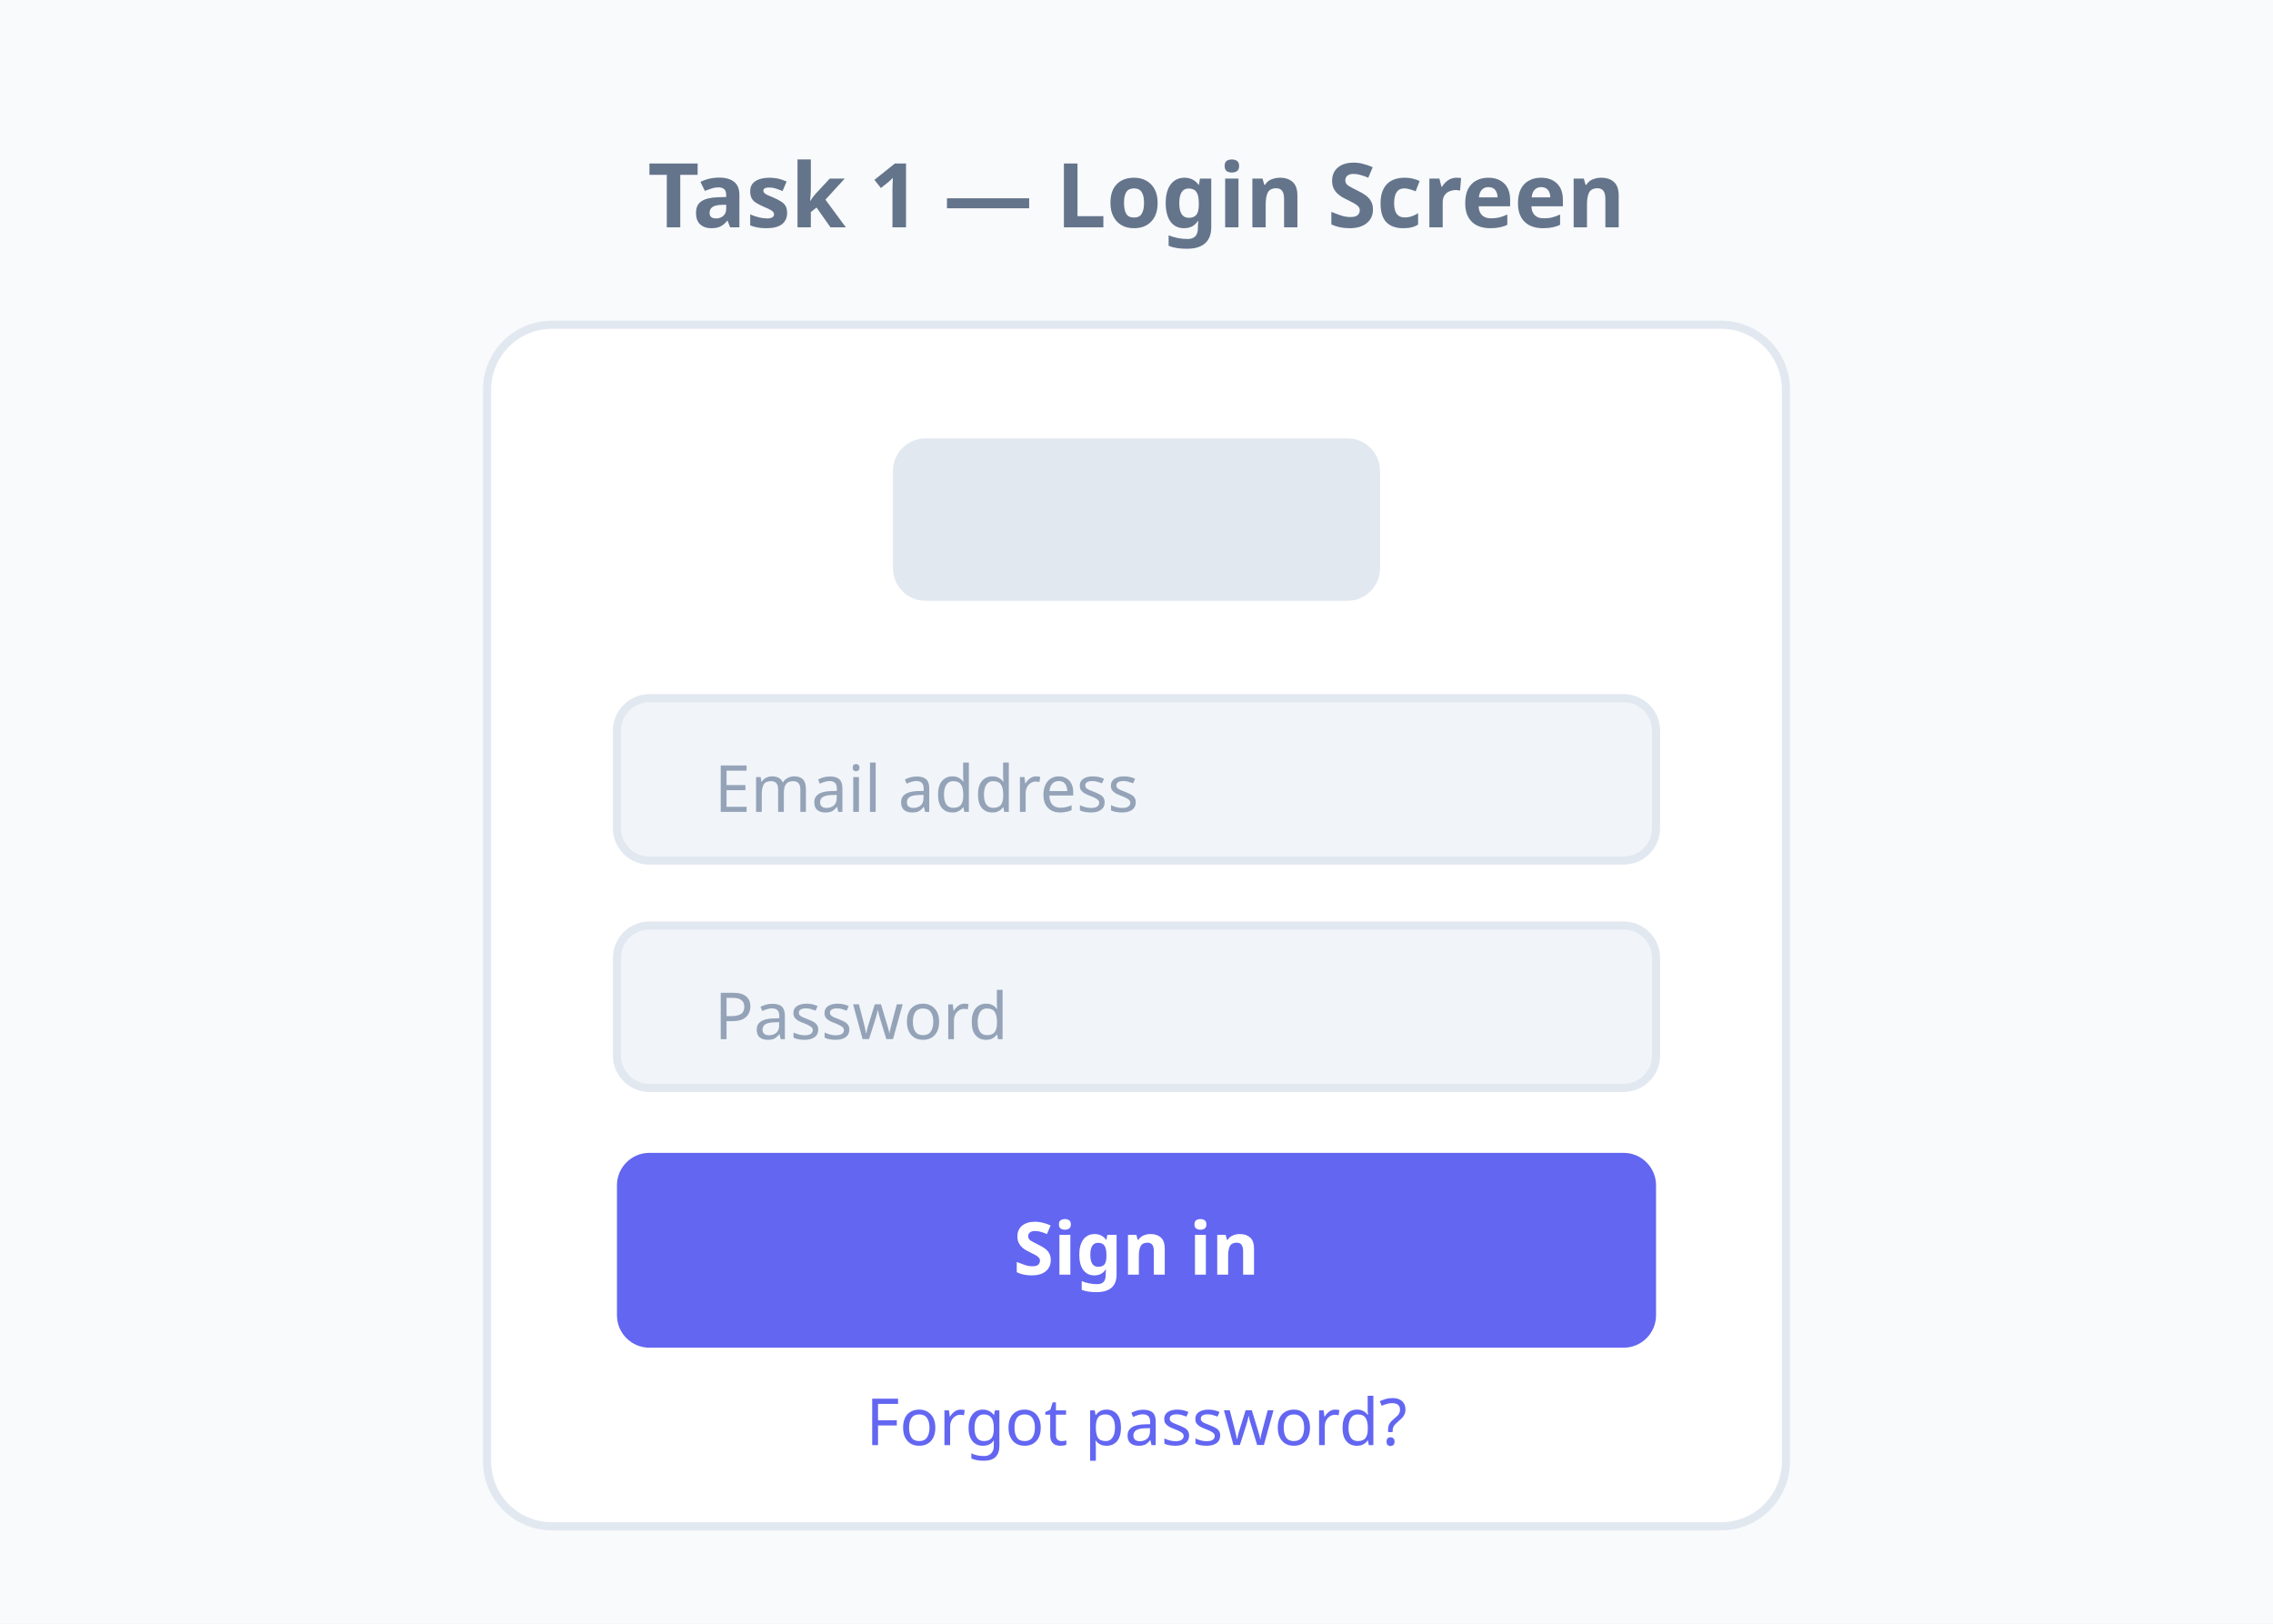
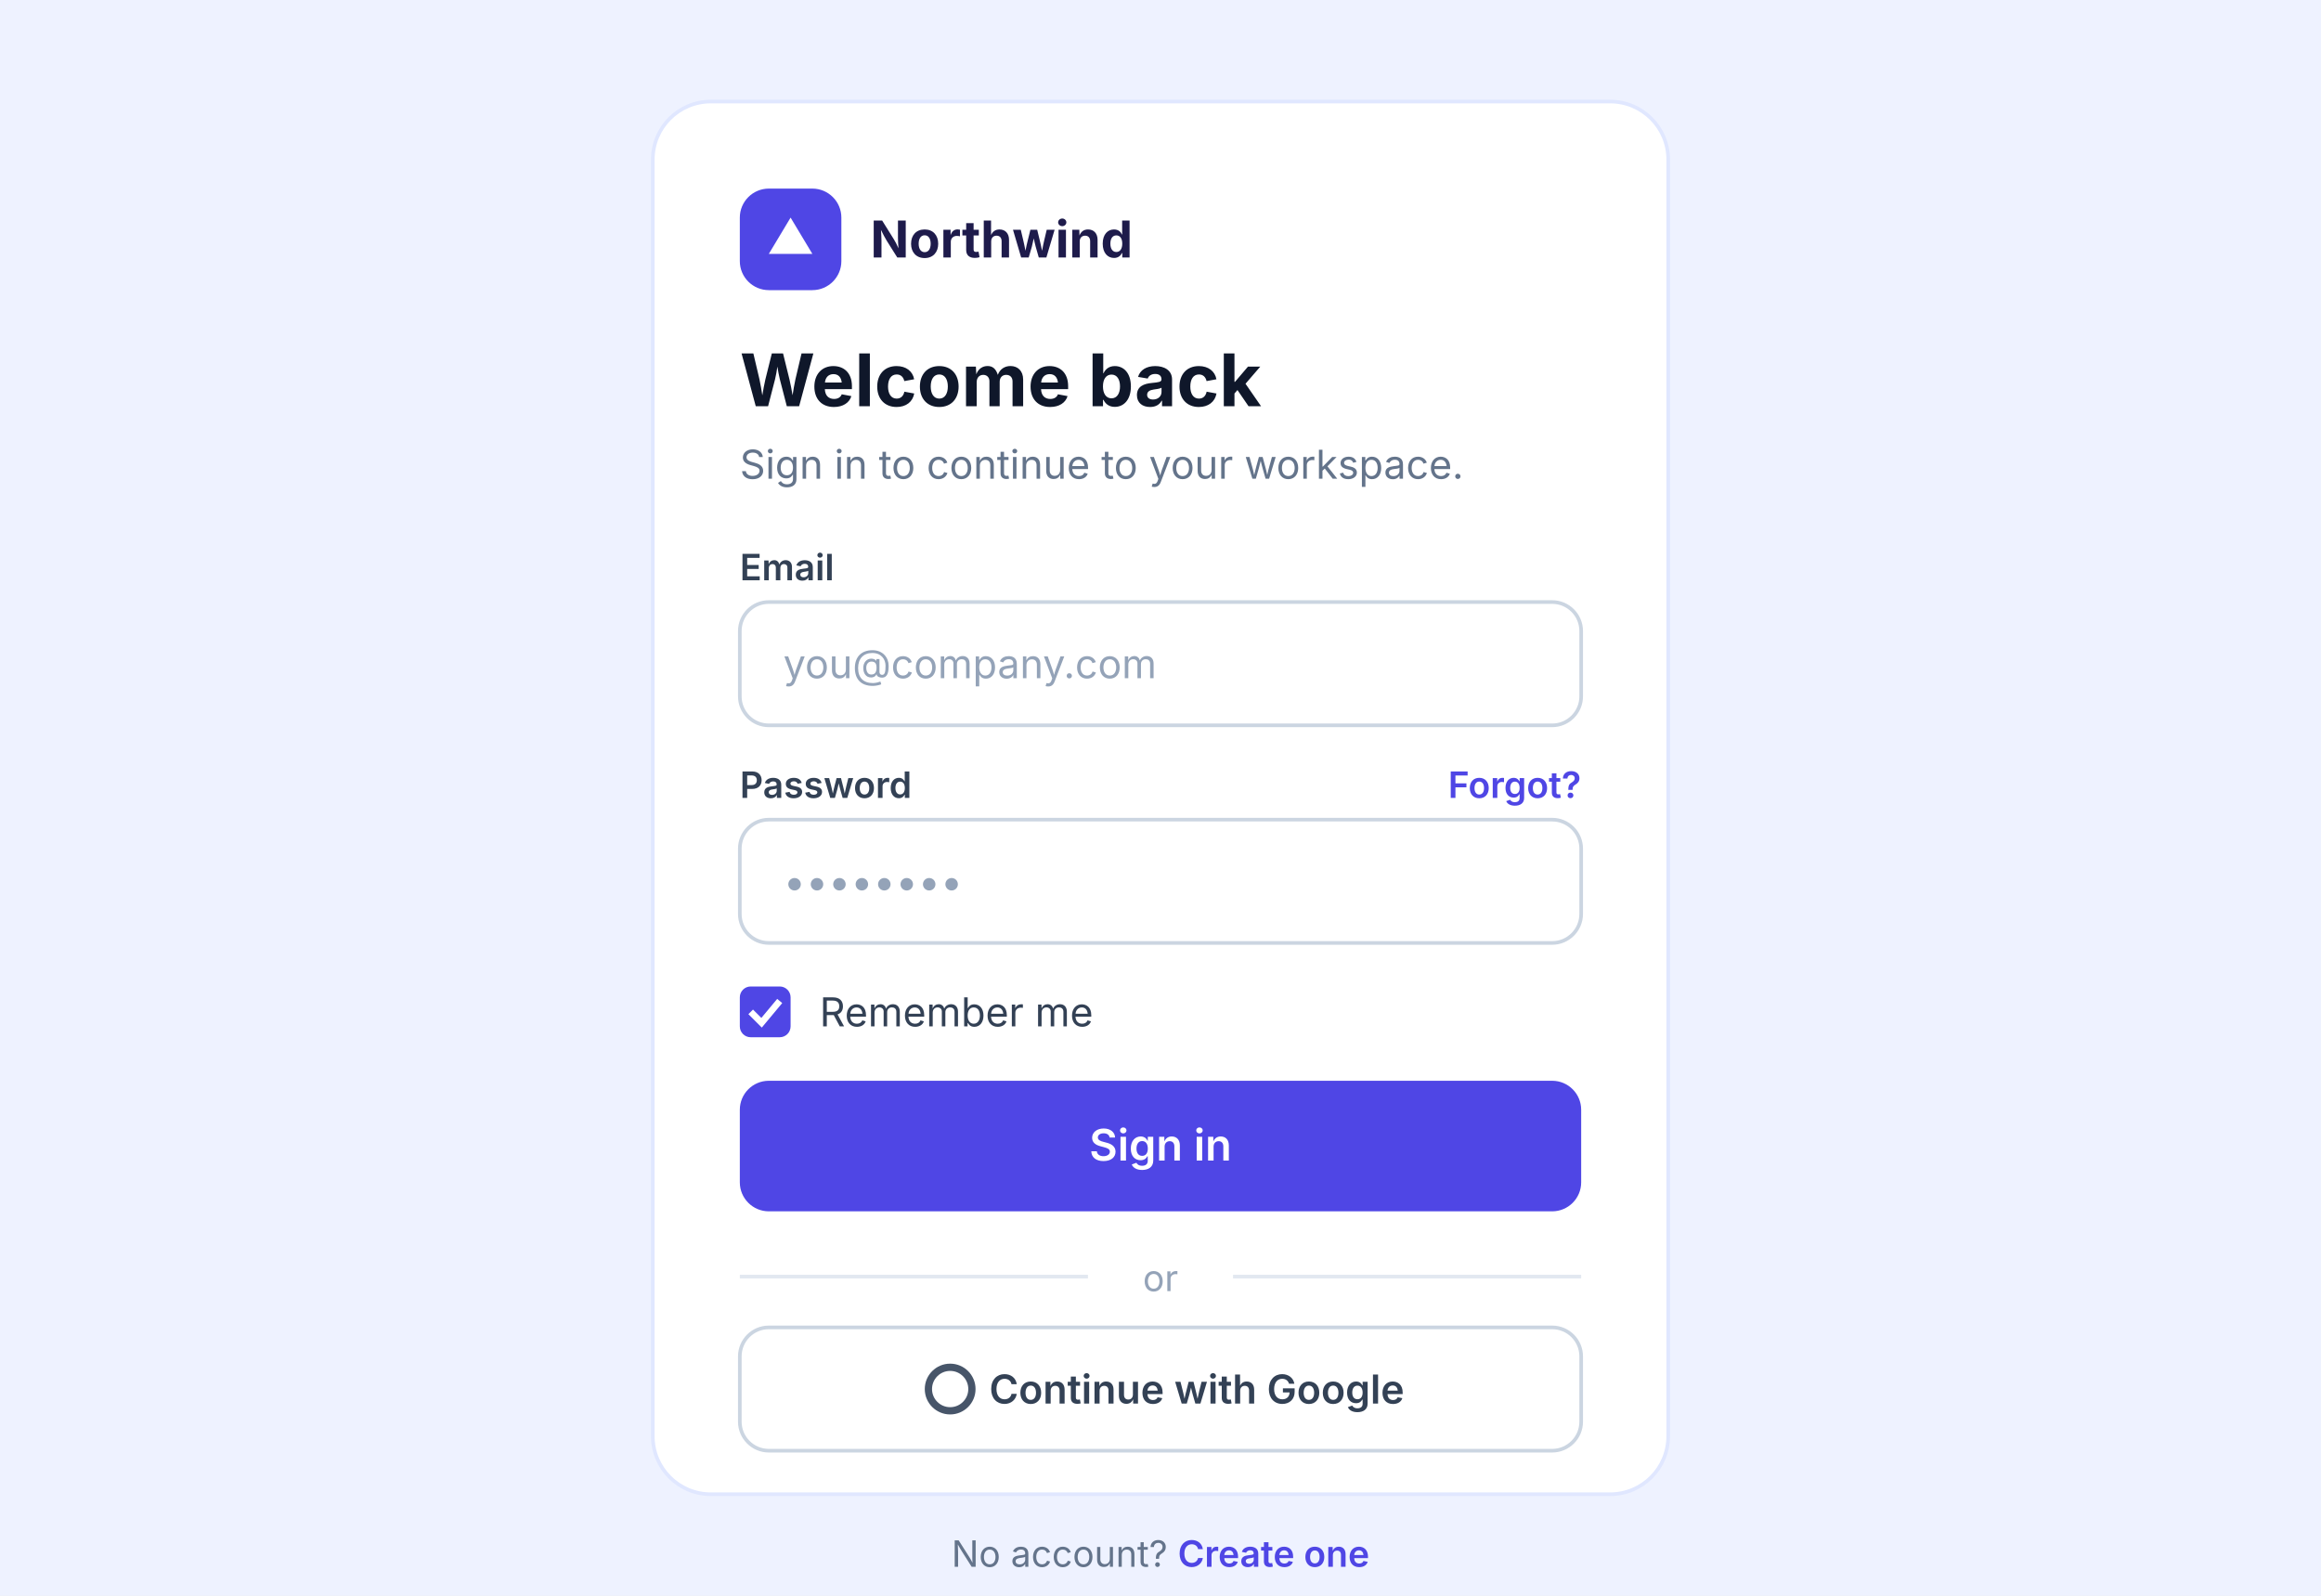
- <svg xmlns="http://www.w3.org/2000/svg" width="280" height="200" viewBox="0 0 280 200">
-   <rect width="280" height="200" fill="#f8fafc" />
-   <text x="140" y="28" font-family="sans-serif" font-size="11" font-weight="600" fill="#64748b" text-anchor="middle">Task 1 — Login Screen</text>
-   <rect x="60" y="40" width="160" height="148" rx="8" fill="white" stroke="#e2e8f0" stroke-width="1" />
-   <rect x="110" y="54" width="60" height="20" rx="4" fill="#e2e8f0" />
-   <rect x="76" y="86" width="128" height="20" rx="4" fill="#f1f5f9" stroke="#e2e8f0" stroke-width="1" />
-   <text x="88" y="100" font-family="sans-serif" font-size="8" fill="#94a3b8">Email address</text>
-   <rect x="76" y="114" width="128" height="20" rx="4" fill="#f1f5f9" stroke="#e2e8f0" stroke-width="1" />
-   <text x="88" y="128" font-family="sans-serif" font-size="8" fill="#94a3b8">Password</text>
-   <rect x="76" y="142" width="128" height="24" rx="4" fill="#6366f1" />
-   <text x="140" y="157" font-family="sans-serif" font-size="9" font-weight="600" fill="white" text-anchor="middle">Sign in</text>
-   <text x="140" y="178" font-family="sans-serif" font-size="8" fill="#6366f1" text-anchor="middle">Forgot password?</text>
+ <svg xmlns="http://www.w3.org/2000/svg" width="640" height="440" viewBox="0 0 640 440" font-family="Inter, ui-sans-serif, system-ui, -apple-system, Segoe UI, sans-serif">
+   <rect width="640" height="440" fill="#eef2ff" />
+   <rect x="180" y="28" width="280" height="384" rx="16" fill="#ffffff" stroke="#e0e7ff" />
+   <rect x="204" y="52" width="28" height="28" rx="8" fill="#4f46e5" />
+   <path d="M212 70 l6 -10 l6 10 z" fill="#ffffff" />
+   <text x="240" y="71" font-size="14" font-weight="700" fill="#1e1b4b">Northwind</text>
+   <text x="204" y="112" font-size="20" font-weight="700" fill="#0f172a">Welcome back</text>
+   <text x="204" y="132" font-size="11" fill="#64748b">Sign in to continue to your workspace.</text>
+   <text x="204" y="160" font-size="10" font-weight="600" fill="#334155">Email</text>
+   <rect x="204" y="166" width="232" height="34" rx="8" fill="#ffffff" stroke="#cbd5e1" />
+   <text x="216" y="187" font-size="11" fill="#94a3b8">you@company.com</text>
+   <text x="204" y="220" font-size="10" font-weight="600" fill="#334155">Password</text>
+   <text x="436" y="220" font-size="10" font-weight="600" fill="#4f46e5" text-anchor="end">Forgot?</text>
+   <rect x="204" y="226" width="232" height="34" rx="8" fill="#ffffff" stroke="#cbd5e1" />
+   <text x="216" y="247" font-size="11" fill="#94a3b8">••••••••</text>
+   <rect x="204" y="272" width="14" height="14" rx="3" fill="#4f46e5" />
+   <path d="M207 279 l3 3 l5 -6" fill="none" stroke="#fff" stroke-width="1.8" />
+   <text x="226" y="283" font-size="11" fill="#334155">Remember me</text>
+   <rect x="204" y="298" width="232" height="36" rx="8" fill="#4f46e5" />
+   <text x="320" y="320" font-size="12" font-weight="600" fill="#ffffff" text-anchor="middle">Sign in</text>
+   <line x1="204" y1="352" x2="300" y2="352" stroke="#e2e8f0" />
+   <text x="320" y="356" font-size="10" fill="#94a3b8" text-anchor="middle">or</text>
+   <line x1="340" y1="352" x2="436" y2="352" stroke="#e2e8f0" />
+   <rect x="204" y="366" width="232" height="34" rx="8" fill="#ffffff" stroke="#cbd5e1" />
+   <circle cx="262" cy="383" r="6" fill="none" stroke="#475569" stroke-width="2" />
+   <text x="330" y="387" font-size="11" font-weight="600" fill="#334155" text-anchor="middle">Continue with Google</text>
+   <text x="320" y="432" font-size="10" fill="#64748b" text-anchor="middle">No account? <tspan fill="#4f46e5" font-weight="600">Create one</tspan>
+   </text>
</svg>
